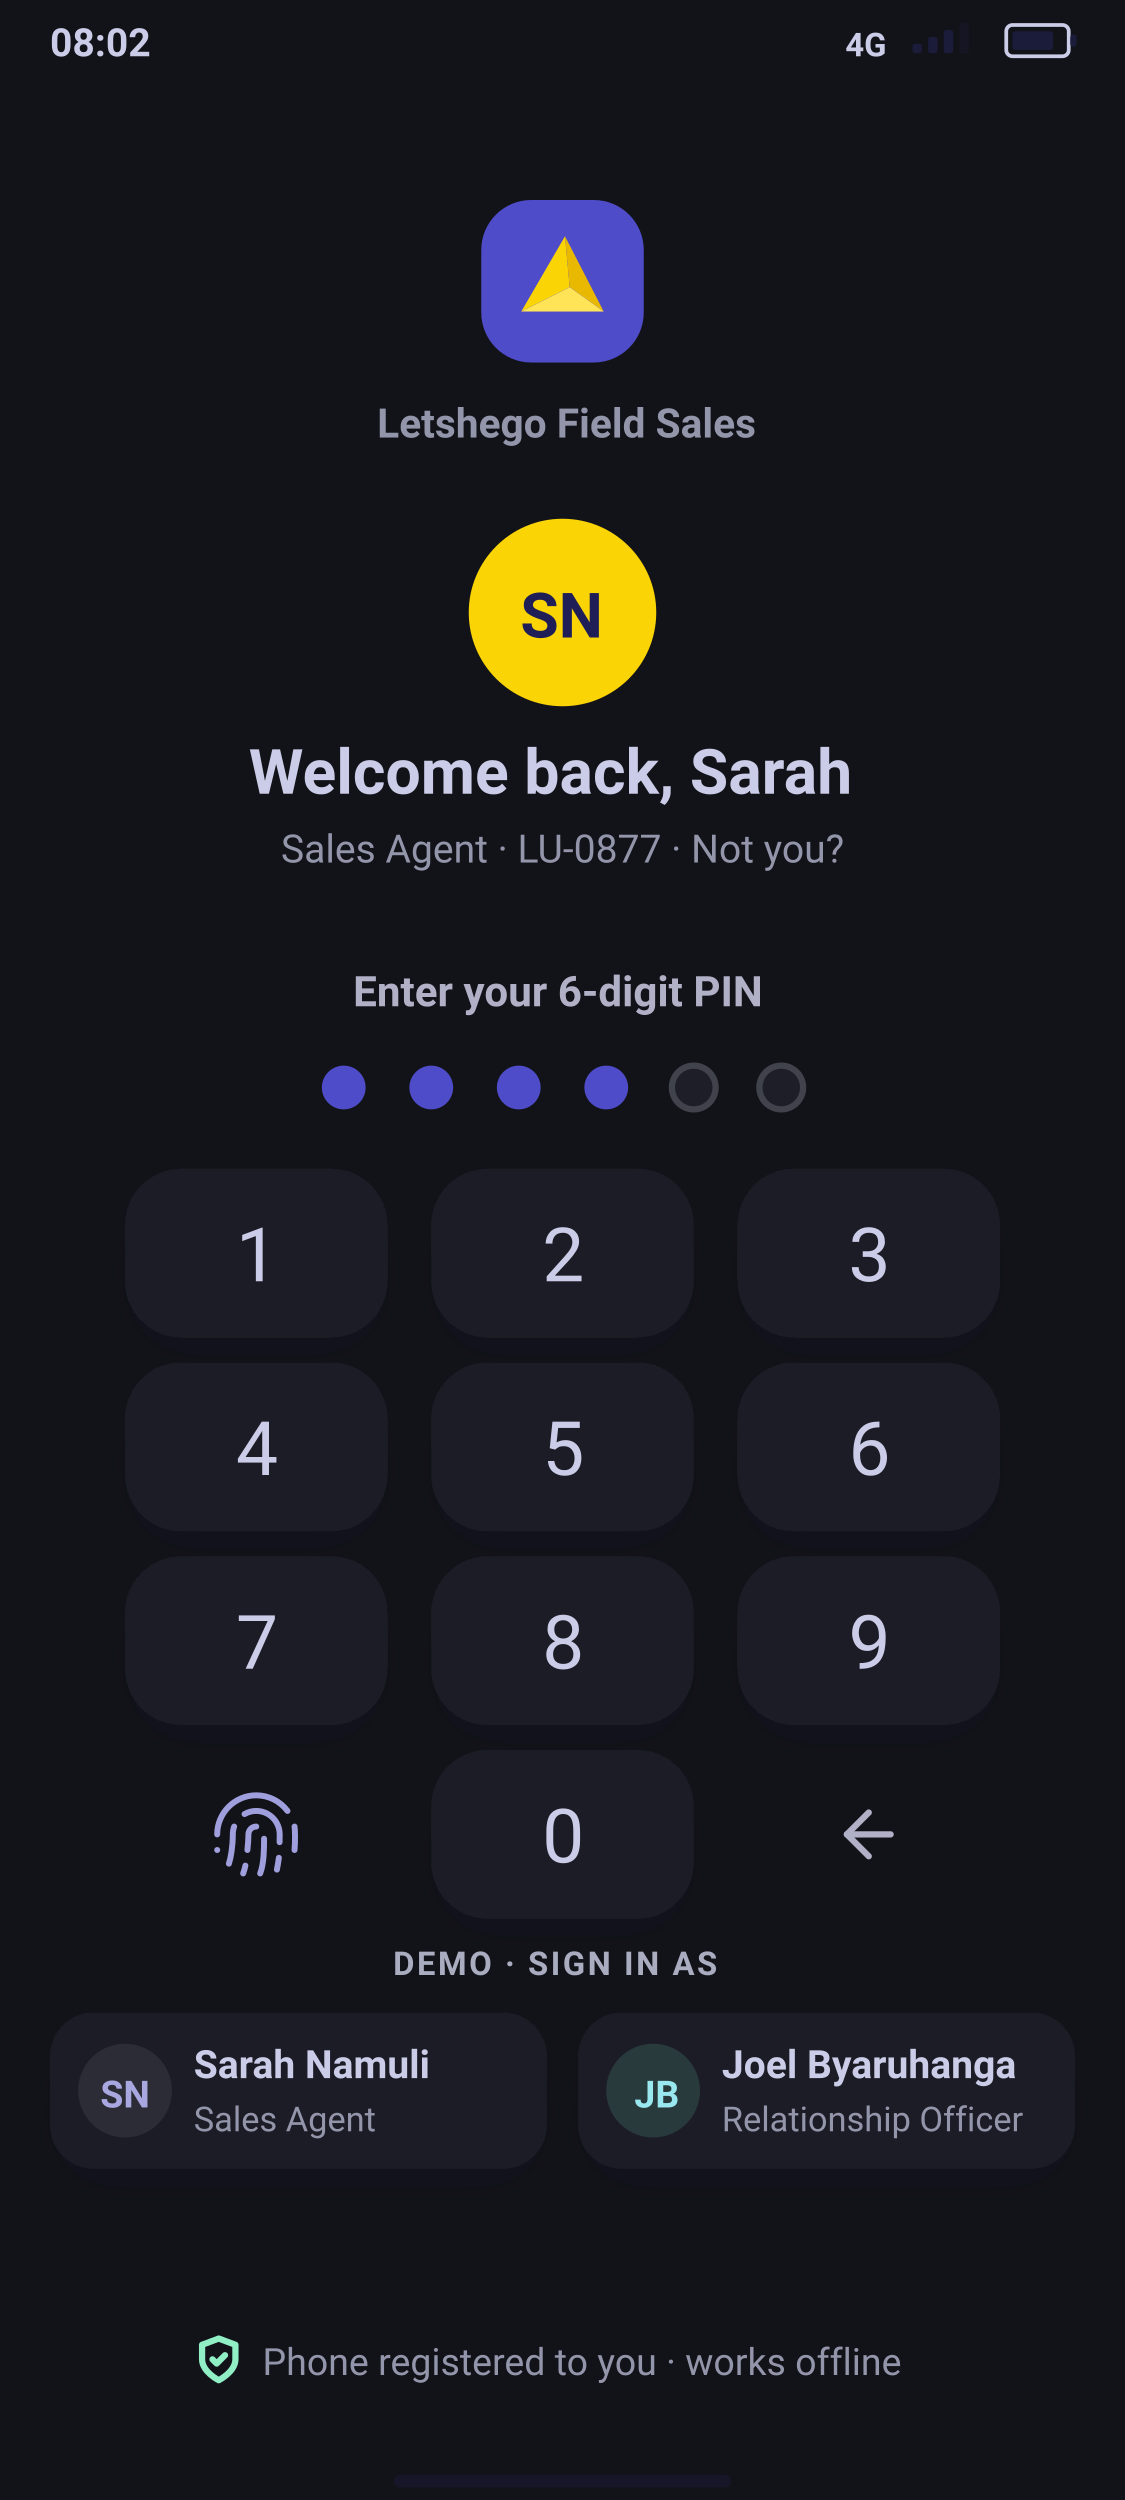
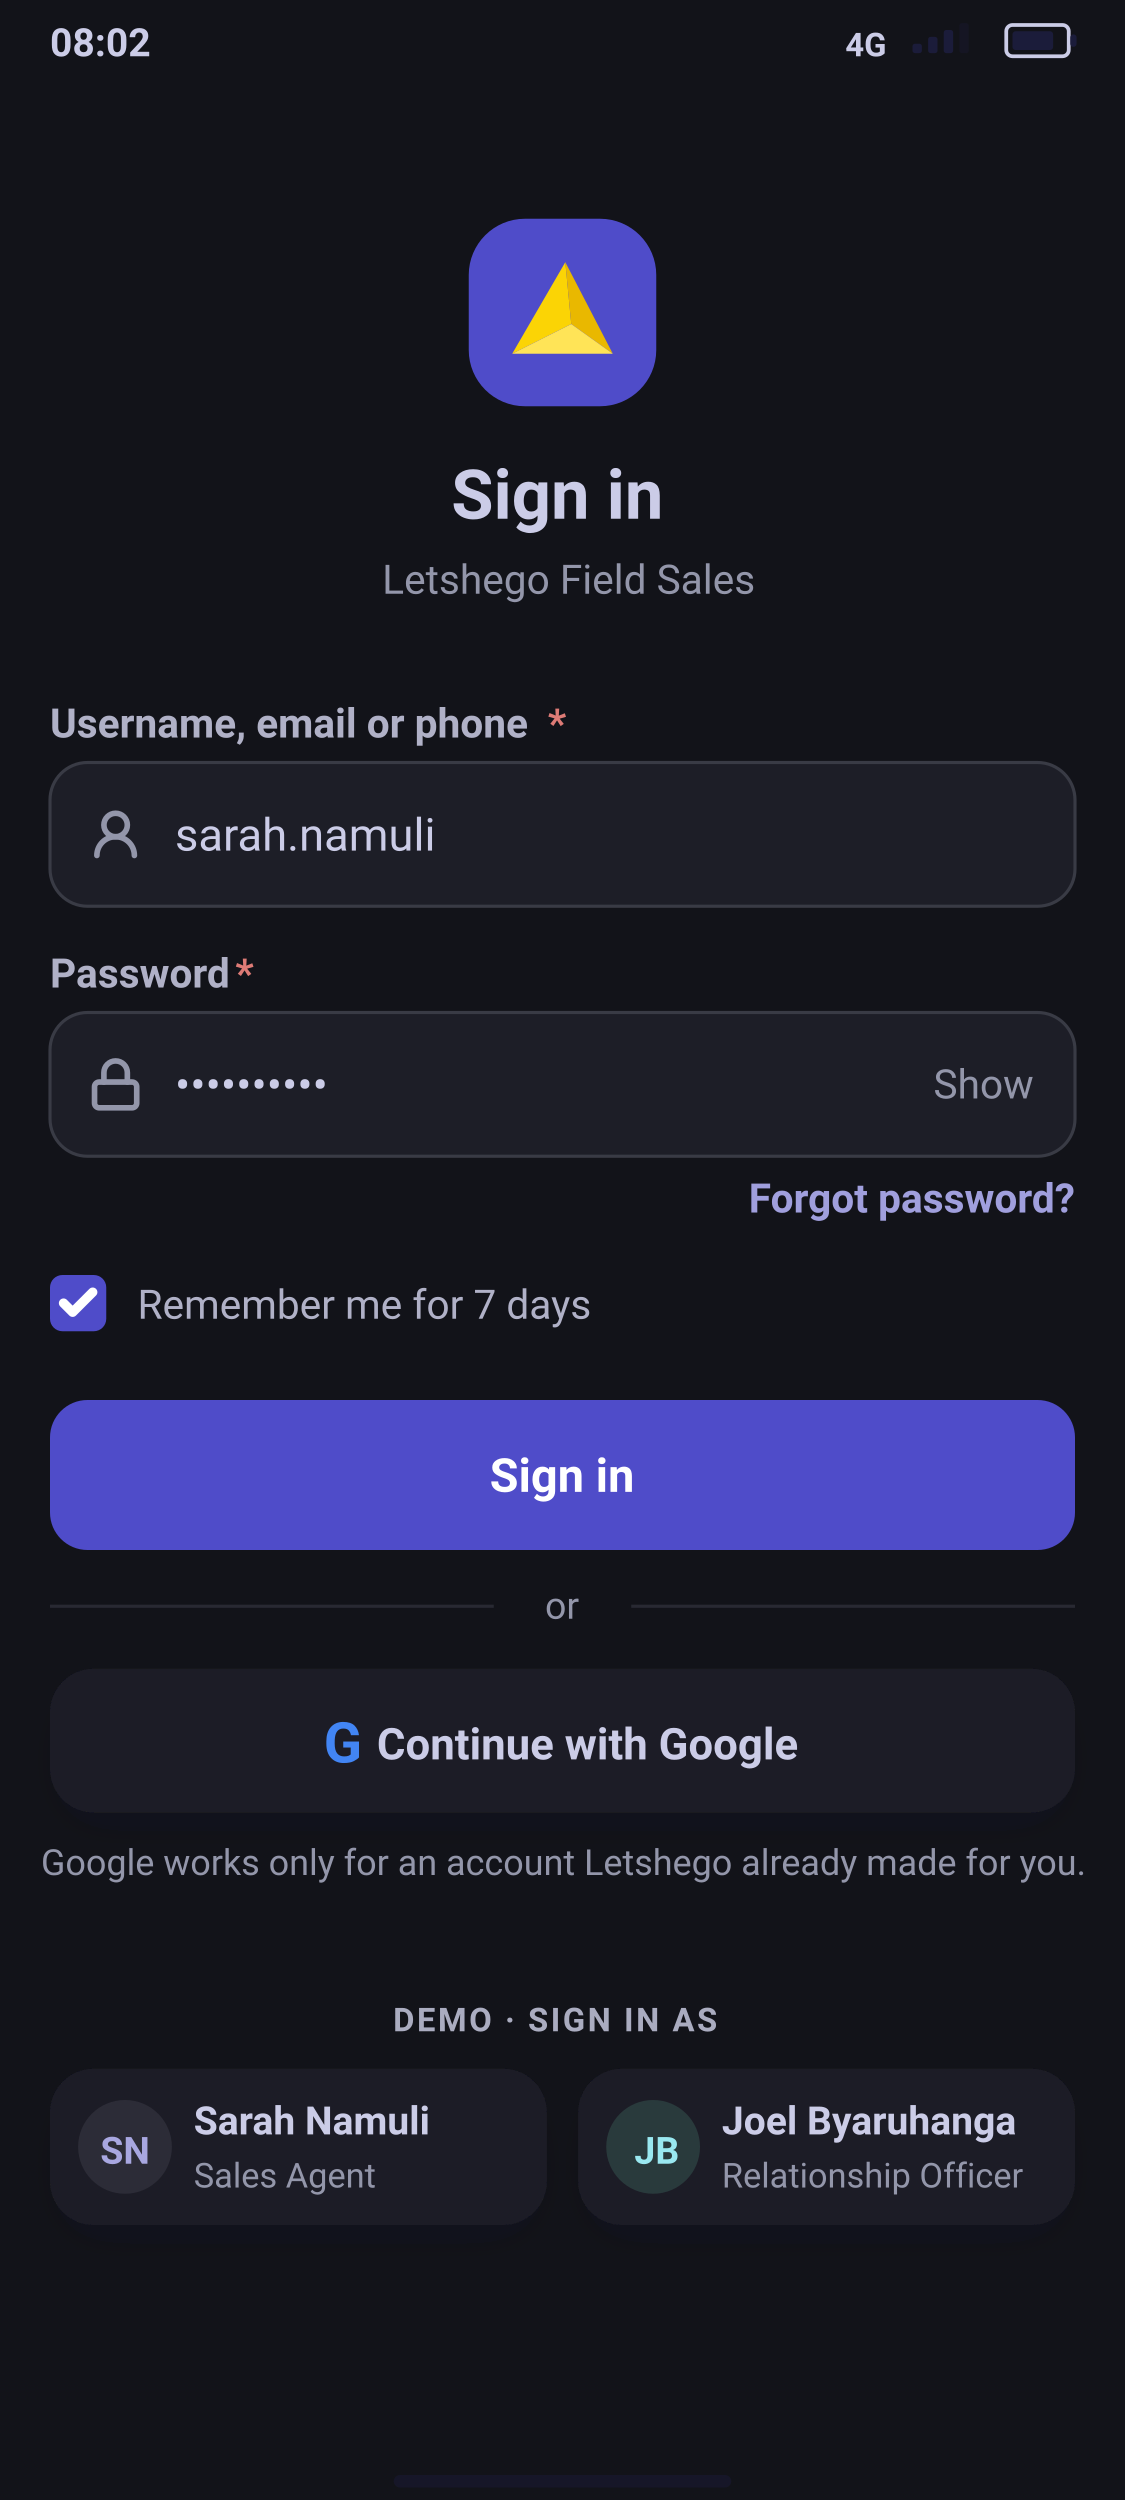
<svg xmlns="http://www.w3.org/2000/svg" width="360" height="800" viewBox="0 0 360 800">
  <defs>
    <filter id="soft" x="-20%" y="-20%" width="140%" height="170%">
      <feDropShadow dx="0" dy="6" stdDeviation="9" flood-color="#1B1C3A" flood-opacity="0.07" />
    </filter>
  </defs>
  <rect id="screen-background" x="0.0" y="0.0" width="360.0" height="800.0" fill="#121319" />
  <g id="status-bar">
    <text id="08-02" x="16.0" y="18.0" font-family="Segoe UI, Roboto, Helvetica Neue, Arial, sans-serif" font-size="12.5" font-weight="600" fill="#CBCCE7">08:02</text>
    <rect id="battery" x="322.0" y="8.0" width="20.0" height="10.0" rx="2" fill="none" stroke="#CBCCE7" stroke-width="1.2" />
    <rect x="324.0" y="10.0" width="13.0" height="6.0" rx="1" fill="#1B1C3A" />
    <rect x="342.5" y="11.0" width="2.0" height="4.0" rx="1" fill="#1B1C3A" />
    <rect id="signal-bar" x="292.0" y="14.0" width="3.0" height="3.0" rx="0.8" fill="#1B1C3A" fill-opacity="1" />
    <rect id="signal-bar-2" x="297.0" y="11.8" width="3.0" height="5.2" rx="0.8" fill="#1B1C3A" fill-opacity="1" />
    <rect id="signal-bar-3" x="302.0" y="9.6" width="3.0" height="7.4" rx="0.8" fill="#1B1C3A" fill-opacity="1" />
    <rect id="signal-bar-4" x="307.0" y="7.4" width="3.0" height="9.6" rx="0.8" fill="#1B1C3A" fill-opacity="0.3" />
    <text id="network" x="270.5" y="18.0" font-family="Segoe UI, Roboto, Helvetica Neue, Arial, sans-serif" font-size="10.5" font-weight="700" fill="#CBCCE7">4G</text>
  </g>
  <g id="brand">
-     <rect x="154.0" y="64.0" width="52.0" height="52.0" rx="16" fill="#4F4CC9" />
+     <rect x="150.0" y="70.0" width="60.0" height="60.0" rx="18" fill="#4F4CC9" />
    <g id="letshego-triangle">
-       <path d="M180.8 75.6 L166.8 99.7 L182.3 91.9 Z" fill="#FBD405" />
-       <path d="M180.8 75.6 L182.3 91.9 L193.2 99.7 Z" fill="#E9B800" />
-       <path d="M166.8 99.7 L182.3 91.9 L193.2 99.7 Z" fill="#FFE457" />
+       <path d="M180.9 83.9 L163.9 113.2 L182.8 103.7 Z" fill="#FBD405" />
+       <path d="M180.9 83.9 L182.8 103.7 L196.1 113.2 Z" fill="#E9B800" />
+       <path d="M163.9 113.2 L182.8 103.7 L196.1 113.2 Z" fill="#FFE457" />
    </g>
-     <text id="Letshego-Field-Sales" x="120.7" y="140.0" font-family="Segoe UI, Roboto, Helvetica Neue, Arial, sans-serif" font-size="13" font-weight="600" fill="#9396AA">Letshego Field Sales</text>
+     <text id="Sign-in" x="144.4" y="166.0" font-family="Segoe UI, Roboto, Helvetica Neue, Arial, sans-serif" font-size="22" font-weight="700" fill="#CBCCE7">Sign in</text>
+     <text id="Letshego-Field-Sales" x="122.3" y="190.0" font-family="Segoe UI, Roboto, Helvetica Neue, Arial, sans-serif" font-size="13" font-weight="400" fill="#9396AA">Letshego Field Sales</text>
  </g>
-   <g id="who">
-     <circle cx="180.0" cy="196.0" r="30.0" fill="#FBD405" />
-     <text id="SN" x="166.5" y="204.0" font-family="Segoe UI, Roboto, Helvetica Neue, Arial, sans-serif" font-size="20" font-weight="700" fill="#1F1E57">SN</text>
-     <text id="Welcome-back-Sarah" x="79.6" y="254.0" font-family="Segoe UI, Roboto, Helvetica Neue, Arial, sans-serif" font-size="20" font-weight="700" fill="#CBCCE7">Welcome back, Sarah</text>
-     <text id="Sales-Agent-LU-0877-Not" x="89.9" y="276.0" font-family="Segoe UI, Roboto, Helvetica Neue, Arial, sans-serif" font-size="12.5" font-weight="400" fill="#9396AA">Sales Agent · LU-0877 · Not you?</text>
+   <g id="field-Username-email-or-phone">
+     <text id="label" x="16.0" y="236.0" font-family="Segoe UI, Roboto, Helvetica Neue, Arial, sans-serif" font-size="13" font-weight="600" fill="#B0B1C7">Username, email or phone</text>
+     <text id="required" x="175.3" y="236.0" font-family="Segoe UI, Roboto, Helvetica Neue, Arial, sans-serif" font-size="13" font-weight="600" fill="#DE7B76">*</text>
+     <rect id="input" x="16.0" y="244.0" width="328.0" height="46.0" rx="12" fill="#1D1E27" stroke="#393B45" stroke-width="1" />
+     <g id="icon-user" transform="translate(28.0 258.0) scale(0.75)">
+       <path d="M12 3a5 5 0 1 0 0 10 5 5 0 1 0 0-10z" fill="none" stroke="#9396AA" stroke-width="2.40" stroke-linecap="round" stroke-linejoin="round" />
+       <path d="M20 21a8 8 0 0 0-16 0" fill="none" stroke="#9396AA" stroke-width="2.40" stroke-linecap="round" stroke-linejoin="round" />
+     </g>
+     <text id="value" x="56.0" y="272.2" font-family="Segoe UI, Roboto, Helvetica Neue, Arial, sans-serif" font-size="14.5" font-weight="400" fill="#CBCCE7">sarah.namuli</text>
  </g>
-   <text id="Enter-your-6-digit-PIN" x="113.0" y="322.0" font-family="Segoe UI, Roboto, Helvetica Neue, Arial, sans-serif" font-size="13.5" font-weight="600" fill="#B0B1C7">Enter your 6-digit PIN</text>
-   <g id="pin-dots">
-     <circle cx="110.0" cy="348.0" r="7.0" fill="#4F4CC9" />
-     <circle cx="138.0" cy="348.0" r="7.0" fill="#4F4CC9" />
-     <circle cx="166.0" cy="348.0" r="7.0" fill="#4F4CC9" />
-     <circle cx="194.0" cy="348.0" r="7.0" fill="#4F4CC9" />
-     <circle cx="222.0" cy="348.0" r="7.0" fill="#1D1E27" stroke="#41434C" stroke-width="2" />
-     <circle cx="250.0" cy="348.0" r="7.0" fill="#1D1E27" stroke="#41434C" stroke-width="2" />
+   <g id="field-Password">
+     <text id="label-2" x="16.0" y="316.0" font-family="Segoe UI, Roboto, Helvetica Neue, Arial, sans-serif" font-size="13" font-weight="600" fill="#B0B1C7">Password</text>
+     <text id="required-2" x="75.3" y="316.0" font-family="Segoe UI, Roboto, Helvetica Neue, Arial, sans-serif" font-size="13" font-weight="600" fill="#DE7B76">*</text>
+     <rect id="input-2" x="16.0" y="324.0" width="328.0" height="46.0" rx="12" fill="#1D1E27" stroke="#393B45" stroke-width="1" />
+     <g id="icon-lock" transform="translate(28.0 338.0) scale(0.75)">
+       <path d="M5 11h14a2 2 0 0 1 2 2v7a2 2 0 0 1-2 2H5a2 2 0 0 1-2-2v-7a2 2 0 0 1 2-2z" fill="none" stroke="#9396AA" stroke-width="2.40" stroke-linecap="round" stroke-linejoin="round" />
+       <path d="M7 11V7a5 5 0 0 1 10 0v4" fill="none" stroke="#9396AA" stroke-width="2.40" stroke-linecap="round" stroke-linejoin="round" />
+     </g>
+     <text id="value-2" x="56.0" y="352.2" font-family="Segoe UI, Roboto, Helvetica Neue, Arial, sans-serif" font-size="14.5" font-weight="400" fill="#CBCCE7">••••••••••</text>
+     <text id="suffix" x="298.7" y="351.5" font-family="Segoe UI, Roboto, Helvetica Neue, Arial, sans-serif" font-size="13" font-weight="400" fill="#9396AA">Show</text>
  </g>
-   <g id="keypad">
-     <rect x="40.0" y="374.0" width="84.0" height="54.0" rx="18" fill="#1D1E27" filter="url(#soft)" />
-     <text id="1" x="75.5" y="410.0" font-family="Segoe UI, Roboto, Helvetica Neue, Arial, sans-serif" font-size="24" font-weight="400" fill="#CBCCE7">1</text>
-     <rect x="138.0" y="374.0" width="84.0" height="54.0" rx="18" fill="#1D1E27" filter="url(#soft)" />
-     <text id="2" x="173.5" y="410.0" font-family="Segoe UI, Roboto, Helvetica Neue, Arial, sans-serif" font-size="24" font-weight="400" fill="#CBCCE7">2</text>
-     <rect x="236.0" y="374.0" width="84.0" height="54.0" rx="18" fill="#1D1E27" filter="url(#soft)" />
-     <text id="3" x="271.5" y="410.0" font-family="Segoe UI, Roboto, Helvetica Neue, Arial, sans-serif" font-size="24" font-weight="400" fill="#CBCCE7">3</text>
-     <rect x="40.0" y="436.0" width="84.0" height="54.0" rx="18" fill="#1D1E27" filter="url(#soft)" />
-     <text id="4" x="75.5" y="472.0" font-family="Segoe UI, Roboto, Helvetica Neue, Arial, sans-serif" font-size="24" font-weight="400" fill="#CBCCE7">4</text>
-     <rect x="138.0" y="436.0" width="84.0" height="54.0" rx="18" fill="#1D1E27" filter="url(#soft)" />
-     <text id="5" x="173.5" y="472.0" font-family="Segoe UI, Roboto, Helvetica Neue, Arial, sans-serif" font-size="24" font-weight="400" fill="#CBCCE7">5</text>
-     <rect x="236.0" y="436.0" width="84.0" height="54.0" rx="18" fill="#1D1E27" filter="url(#soft)" />
-     <text id="6" x="271.5" y="472.0" font-family="Segoe UI, Roboto, Helvetica Neue, Arial, sans-serif" font-size="24" font-weight="400" fill="#CBCCE7">6</text>
-     <rect x="40.0" y="498.0" width="84.0" height="54.0" rx="18" fill="#1D1E27" filter="url(#soft)" />
-     <text id="7" x="75.5" y="534.0" font-family="Segoe UI, Roboto, Helvetica Neue, Arial, sans-serif" font-size="24" font-weight="400" fill="#CBCCE7">7</text>
-     <rect x="138.0" y="498.0" width="84.0" height="54.0" rx="18" fill="#1D1E27" filter="url(#soft)" />
-     <text id="8" x="173.5" y="534.0" font-family="Segoe UI, Roboto, Helvetica Neue, Arial, sans-serif" font-size="24" font-weight="400" fill="#CBCCE7">8</text>
-     <rect x="236.0" y="498.0" width="84.0" height="54.0" rx="18" fill="#1D1E27" filter="url(#soft)" />
-     <text id="9" x="271.5" y="534.0" font-family="Segoe UI, Roboto, Helvetica Neue, Arial, sans-serif" font-size="24" font-weight="400" fill="#CBCCE7">9</text>
-     <g id="icon-fingerprint" transform="translate(67.0 572.0) scale(1.25)">
-       <path d="M2 12C2 6.5 6.5 2 12 2a10 10 0 0 1 8 4" fill="none" stroke="#A09FDD" stroke-width="1.52" stroke-linecap="round" stroke-linejoin="round" />
-       <path d="M5 19.5C5.5 18 6 15 6 12c0-.7.12-1.37.34-2" fill="none" stroke="#A09FDD" stroke-width="1.52" stroke-linecap="round" stroke-linejoin="round" />
-       <path d="M17.29 21.02c.12-.6.43-2.3.5-3.02" fill="none" stroke="#A09FDD" stroke-width="1.52" stroke-linecap="round" stroke-linejoin="round" />
-       <path d="M12 10a2 2 0 0 0-2 2c0 1.02-.1 2.51-.26 4" fill="none" stroke="#A09FDD" stroke-width="1.52" stroke-linecap="round" stroke-linejoin="round" />
-       <path d="M8.65 22c.21-.66.45-1.32.57-2" fill="none" stroke="#A09FDD" stroke-width="1.52" stroke-linecap="round" stroke-linejoin="round" />
-       <path d="M14 13.12c0 2.38 0 6.38-1 8.88" fill="none" stroke="#A09FDD" stroke-width="1.52" stroke-linecap="round" stroke-linejoin="round" />
-       <path d="M2 16h.01" fill="none" stroke="#A09FDD" stroke-width="1.52" stroke-linecap="round" stroke-linejoin="round" />
-       <path d="M21.8 16c.2-2 .131-5.354 0-6" fill="none" stroke="#A09FDD" stroke-width="1.52" stroke-linecap="round" stroke-linejoin="round" />
-       <path d="M9 6.8a6 6 0 0 1 9 5.2c0 .47 0 1.17-.02 2" fill="none" stroke="#A09FDD" stroke-width="1.52" stroke-linecap="round" stroke-linejoin="round" />
+   <text id="Forgot-password" x="239.6" y="388.0" font-family="Segoe UI, Roboto, Helvetica Neue, Arial, sans-serif" font-size="13" font-weight="600" fill="#A09FDD">Forgot password?</text>
+   <g id="remember">
+     <g id="checkbox">
+       <rect x="16.0" y="408.0" width="18.0" height="18.0" rx="4" fill="#4F4CC9" />
+       <g id="icon-check" transform="translate(18.0 410.0) scale(0.5833)">
+         <path d="M20 6L9 17l-5-5" fill="none" stroke="#FFFFFF" stroke-width="5.14" stroke-linecap="round" stroke-linejoin="round" />
+       </g>
    </g>
-     <rect x="138.0" y="560.0" width="84.0" height="54.0" rx="18" fill="#1D1E27" filter="url(#soft)" />
-     <text id="0" x="173.5" y="596.0" font-family="Segoe UI, Roboto, Helvetica Neue, Arial, sans-serif" font-size="24" font-weight="400" fill="#CBCCE7">0</text>
-     <g id="icon-arrowleft" transform="translate(266.0 575.0) scale(1)">
-       <path d="M19 12H5" fill="none" stroke="#B0B1C7" stroke-width="2.00" stroke-linecap="round" stroke-linejoin="round" />
-       <path d="M12 19l-7-7 7-7" fill="none" stroke="#B0B1C7" stroke-width="2.00" stroke-linecap="round" stroke-linejoin="round" />
+     <text id="Remember-me-for-7-days" x="44.0" y="422.0" font-family="Segoe UI, Roboto, Helvetica Neue, Arial, sans-serif" font-size="13" font-weight="400" fill="#B0B1C7">Remember me for 7 days</text>
+   </g>
+   <g id="button-Sign-in">
+     <rect x="16.0" y="448.0" width="328.0" height="48.0" rx="12" fill="#4F4CC9" />
+     <text id="Sign-in-2" x="156.7" y="477.4" font-family="Segoe UI, Roboto, Helvetica Neue, Arial, sans-serif" font-size="15" font-weight="600" fill="#FFFFFF">Sign in</text>
+   </g>
+   <g id="or">
+     <line x1="16.0" y1="514.0" x2="158.0" y2="514.0" stroke="#282932" stroke-width="1" />
+     <line x1="202.0" y1="514.0" x2="344.0" y2="514.0" stroke="#282932" stroke-width="1" />
+     <text id="or-2" x="174.4" y="518.0" font-family="Segoe UI, Roboto, Helvetica Neue, Arial, sans-serif" font-size="12" font-weight="400" fill="#9396AA">or</text>
+   </g>
+   <g id="google">
+     <rect x="16.0" y="534.0" width="328.0" height="46.0" rx="14" fill="#1D1E27" filter="url(#soft)" />
+     <text id="G" x="103.6" y="564.0" font-family="Segoe UI, Roboto, Helvetica Neue, Arial, sans-serif" font-size="18" font-weight="700" fill="#4285F4">G</text>
+     <text id="Continue-with-Google" x="120.6" y="563.0" font-family="Segoe UI, Roboto, Helvetica Neue, Arial, sans-serif" font-size="14" font-weight="600" fill="#CBCCE7">Continue with Google</text>
+   </g>
+   <text id="Google-works-only-for-an-acc" x="13.1" y="600.0" font-family="Segoe UI, Roboto, Helvetica Neue, Arial, sans-serif" font-size="11.5" font-weight="400" fill="#9396AA">Google works only for an account Letshego already made for you.</text>
+   <g id="demo-role-switch">
+     <text id="DEMO-SIGN-IN-AS" x="125.8" y="650.0" font-family="Segoe UI, Roboto, Helvetica Neue, Arial, sans-serif" font-size="10.5" font-weight="700" fill="#AAACC0" letter-spacing="0.8">DEMO · SIGN IN AS</text>
+     <rect x="16.0" y="662.0" width="159.0" height="50.0" rx="14" fill="#1D1E27" filter="url(#soft)" />
+     <g id="avatar-SN">
+       <circle cx="40.0" cy="687.0" r="15.0" fill="#2C2C37" />
+       <text id="SN" x="32.1" y="692.4" font-family="Segoe UI, Roboto, Helvetica Neue, Arial, sans-serif" font-size="12.0" font-weight="600" fill="#A8A7E0">SN</text>
    </g>
-   </g>
-   <g id="demo-role-switch">
-     <text id="DEMO-SIGN-IN-AS" x="125.8" y="632.0" font-family="Segoe UI, Roboto, Helvetica Neue, Arial, sans-serif" font-size="10.5" font-weight="700" fill="#AAACC0" letter-spacing="0.8">DEMO · SIGN IN AS</text>
-     <rect x="16.0" y="644.0" width="159.0" height="50.0" rx="14" fill="#1D1E27" filter="url(#soft)" />
-     <g id="avatar-SN">
-       <circle cx="40.0" cy="669.0" r="15.0" fill="#2C2C37" />
-       <text id="SN-2" x="32.1" y="674.4" font-family="Segoe UI, Roboto, Helvetica Neue, Arial, sans-serif" font-size="12.0" font-weight="600" fill="#A8A7E0">SN</text>
+     <text id="Sarah-Namuli" x="62.0" y="683.0" font-family="Segoe UI, Roboto, Helvetica Neue, Arial, sans-serif" font-size="12.5" font-weight="700" fill="#CBCCE7">Sarah Namuli</text>
+     <text id="Sales-Agent" x="62.0" y="700.0" font-family="Segoe UI, Roboto, Helvetica Neue, Arial, sans-serif" font-size="11" font-weight="400" fill="#9396AA">Sales Agent</text>
+     <rect x="185.0" y="662.0" width="159.0" height="50.0" rx="14" fill="#1D1E27" filter="url(#soft)" />
+     <g id="avatar-JB">
+       <circle cx="209.0" cy="687.0" r="15.0" fill="#293A3C" />
+       <text id="JB" x="203.0" y="692.4" font-family="Segoe UI, Roboto, Helvetica Neue, Arial, sans-serif" font-size="12.0" font-weight="600" fill="#99E8F0">JB</text>
    </g>
-     <text id="Sarah-Namuli" x="62.0" y="665.0" font-family="Segoe UI, Roboto, Helvetica Neue, Arial, sans-serif" font-size="12.5" font-weight="700" fill="#CBCCE7">Sarah Namuli</text>
-     <text id="Sales-Agent" x="62.0" y="682.0" font-family="Segoe UI, Roboto, Helvetica Neue, Arial, sans-serif" font-size="11" font-weight="400" fill="#9396AA">Sales Agent</text>
-     <rect x="185.0" y="644.0" width="159.0" height="50.0" rx="14" fill="#1D1E27" filter="url(#soft)" />
-     <g id="avatar-JB">
-       <circle cx="209.0" cy="669.0" r="15.0" fill="#293A3C" />
-       <text id="JB" x="203.0" y="674.4" font-family="Segoe UI, Roboto, Helvetica Neue, Arial, sans-serif" font-size="12.0" font-weight="600" fill="#99E8F0">JB</text>
-     </g>
-     <text id="Joel-Byaruhanga" x="231.0" y="665.0" font-family="Segoe UI, Roboto, Helvetica Neue, Arial, sans-serif" font-size="12.5" font-weight="700" fill="#CBCCE7">Joel Byaruhanga</text>
-     <text id="Relationship-Officer" x="231.0" y="682.0" font-family="Segoe UI, Roboto, Helvetica Neue, Arial, sans-serif" font-size="11" font-weight="400" fill="#9396AA">Relationship Officer</text>
-   </g>
-   <g id="offline-note">
-     <g id="icon-shield" transform="translate(62.0 747.0) scale(0.6667)">
-       <path d="M12 22s8-4 8-10V5l-8-3-8 3v7c0 6 8 10 8 10z" fill="none" stroke="#91EFC5" stroke-width="3.00" stroke-linecap="round" stroke-linejoin="round" />
-       <path d="M9 12l2 2 4-4" fill="none" stroke="#91EFC5" stroke-width="3.00" stroke-linecap="round" stroke-linejoin="round" />
-     </g>
-     <text id="Phone-registered-to-you-wo" x="84.0" y="760.0" font-family="Segoe UI, Roboto, Helvetica Neue, Arial, sans-serif" font-size="12" font-weight="400" fill="#9396AA">Phone registered to you · works offline</text>
+     <text id="Joel-Byaruhanga" x="231.0" y="683.0" font-family="Segoe UI, Roboto, Helvetica Neue, Arial, sans-serif" font-size="12.5" font-weight="700" fill="#CBCCE7">Joel Byaruhanga</text>
+     <text id="Relationship-Officer" x="231.0" y="700.0" font-family="Segoe UI, Roboto, Helvetica Neue, Arial, sans-serif" font-size="11" font-weight="400" fill="#9396AA">Relationship Officer</text>
  </g>
  <rect id="gesture-bar" x="126.0" y="792.0" width="108.0" height="4.0" rx="2" fill="#1B1C3A" fill-opacity="0.45" />
</svg>
